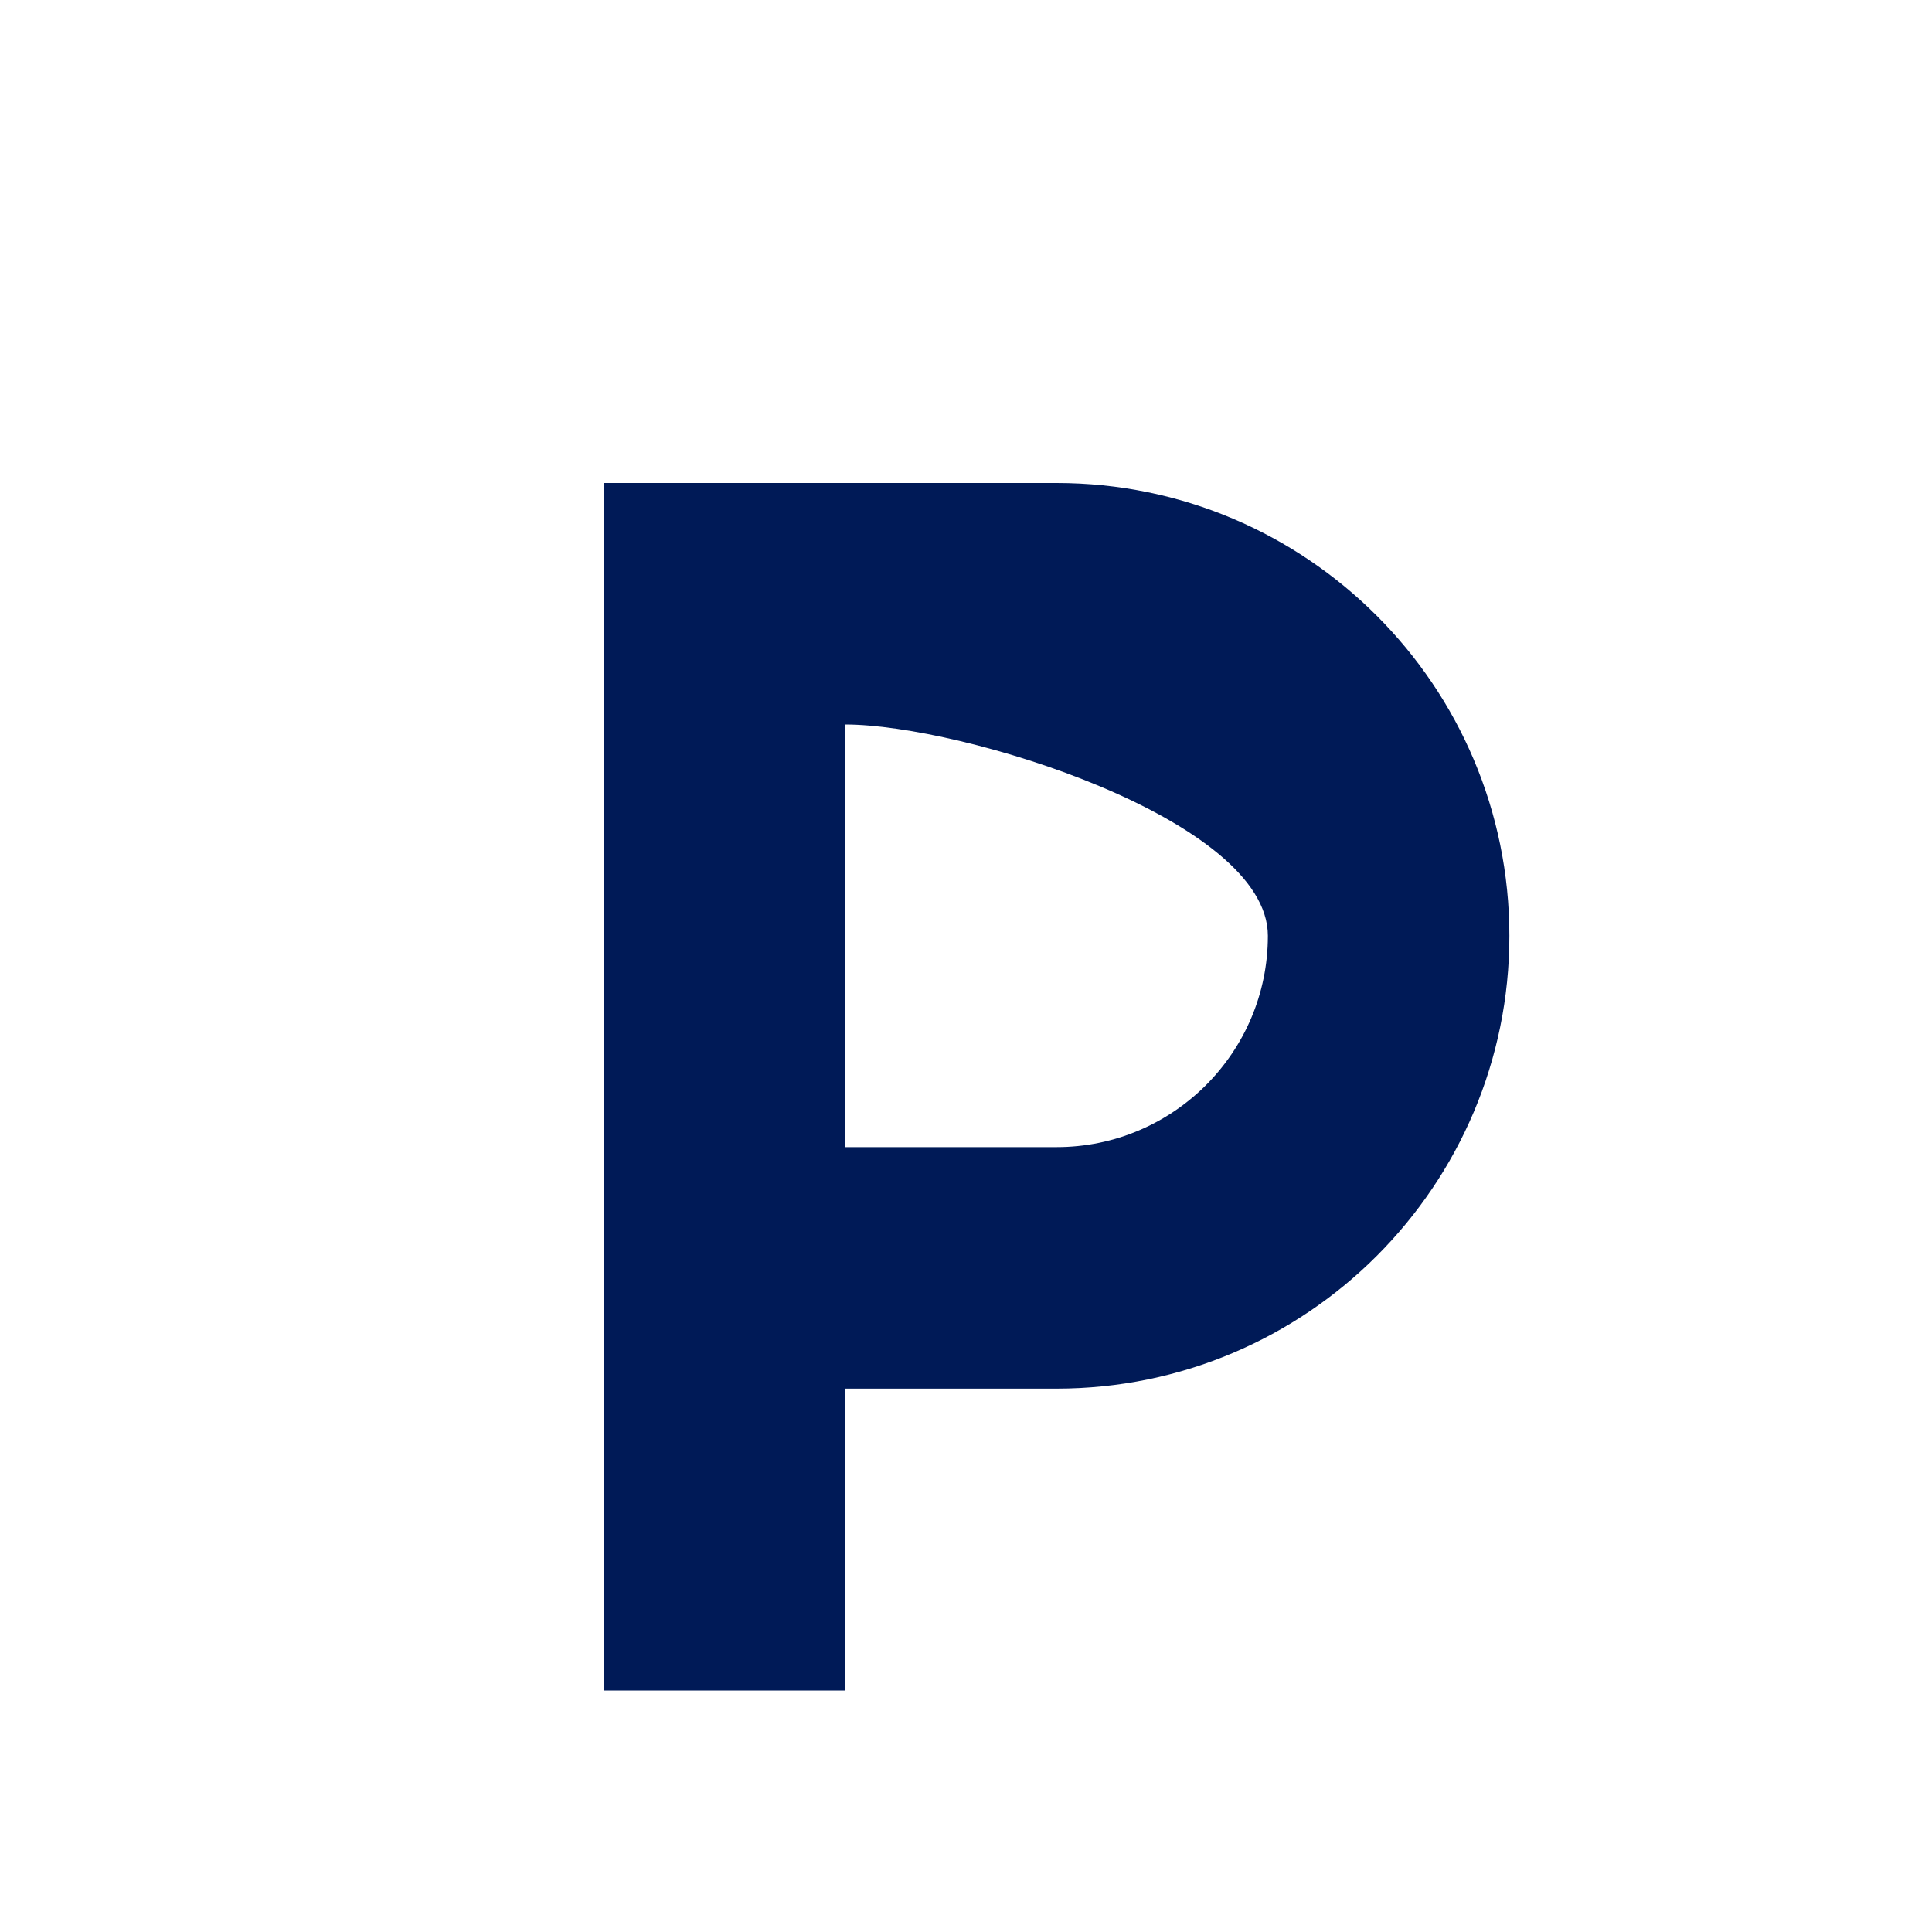
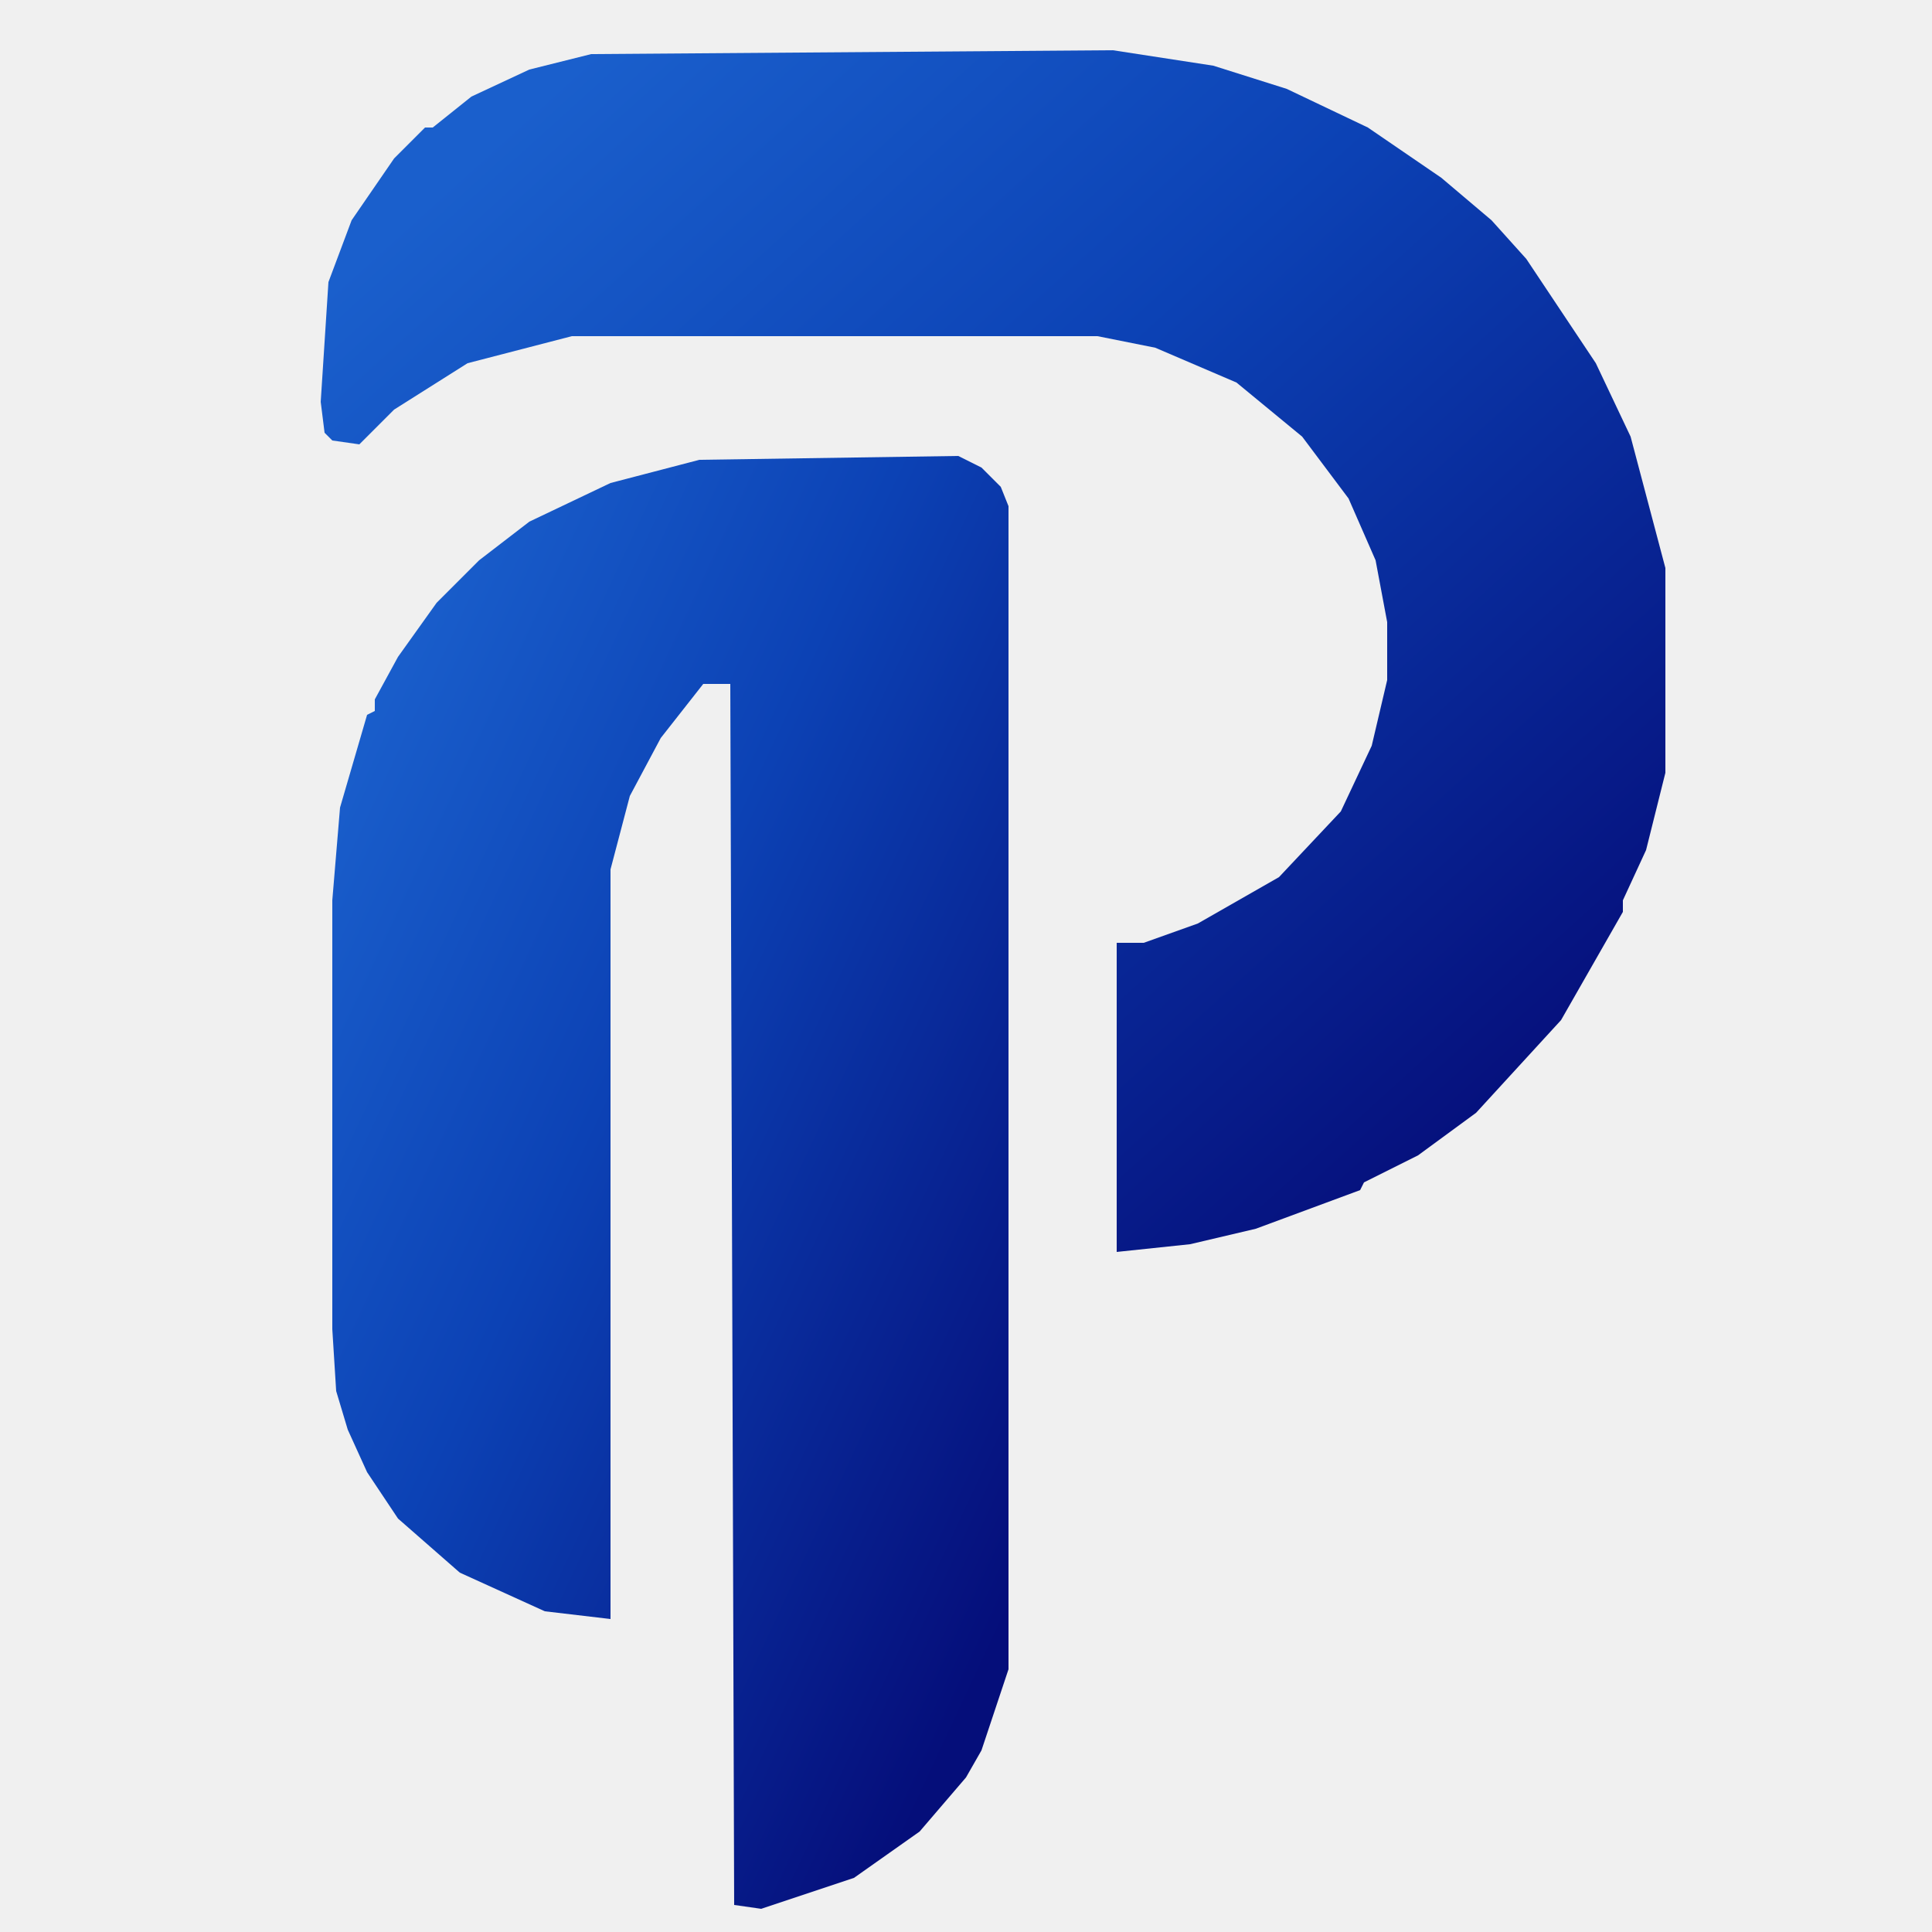
- <svg xmlns="http://www.w3.org/2000/svg" viewBox="0 0 32 32">
-   <rect width="32" height="32" fill="white" />
-   <path d="M10 8h7.5c4.14 0 7.5 3.36 7.5 7.5S21.64 23 17.5 23H14v5H10V8zm4 11h3.5c1.93 0 3.5-1.57 3.5-3.5S15.93 12 14 12V19z" fill="#001A57" />
+ <svg xmlns="http://www.w3.org/2000/svg" viewBox="0 0 500 500" width="500" height="500">
+   <defs>
+     <linearGradient id="logoGrad" x1="10%" y1="10%" x2="90%" y2="90%">
+       <stop offset="0%" style="stop-color:#1a5fcc;stop-opacity:1" />
+       <stop offset="40%" style="stop-color:#0c42b5;stop-opacity:1" />
+       <stop offset="100%" style="stop-color:#050e7a;stop-opacity:1" />
+     </linearGradient>
+   </defs>
+   <path d="M 248,118 L 181,119 L 158,125 L 137,135 L 124,145 L 113,156 L 103,170 L 97,181 L 97,184 L 95,185 L 88,209 L 86,233 L 86,344 L 87,360 L 90,370 L 95,381 L 103,393 L 119,407 L 141,417 L 158,419 L 158,225 L 163,206 L 171,191 L 182,177 L 189,177 L 190,493 L 197,494 L 221,486 L 238,474 L 250,460 L 254,453 L 261,432 L 261,131 L 259,126 L 254,121 Z" fill="url(#logoGrad)" />
+   <path d="M 102,41 L 91,57 L 85,73 L 83,104 L 84,112 L 86,114 L 93,115 L 102,106 L 121,94 L 148,87 L 284,87 L 299,90 L 320,99 L 337,113 L 349,129 L 356,145 L 359,161 L 359,176 L 355,193 L 347,210 L 331,227 L 310,239 L 296,244 L 289,244 L 289,324 L 308,322 L 325,318 L 352,308 L 353,306 L 367,299 L 382,288 L 404,264 L 420,236 L 420,233 L 426,220 L 431,200 L 431,147 L 422,113 L 413,94 L 395,67 L 386,57 L 373,46 L 354,33 L 333,23 L 314,17 L 288,13 L 153,14 L 137,18 L 122,25 L 112,33 L 110,33 Z" fill="url(#logoGrad)" />
</svg>
